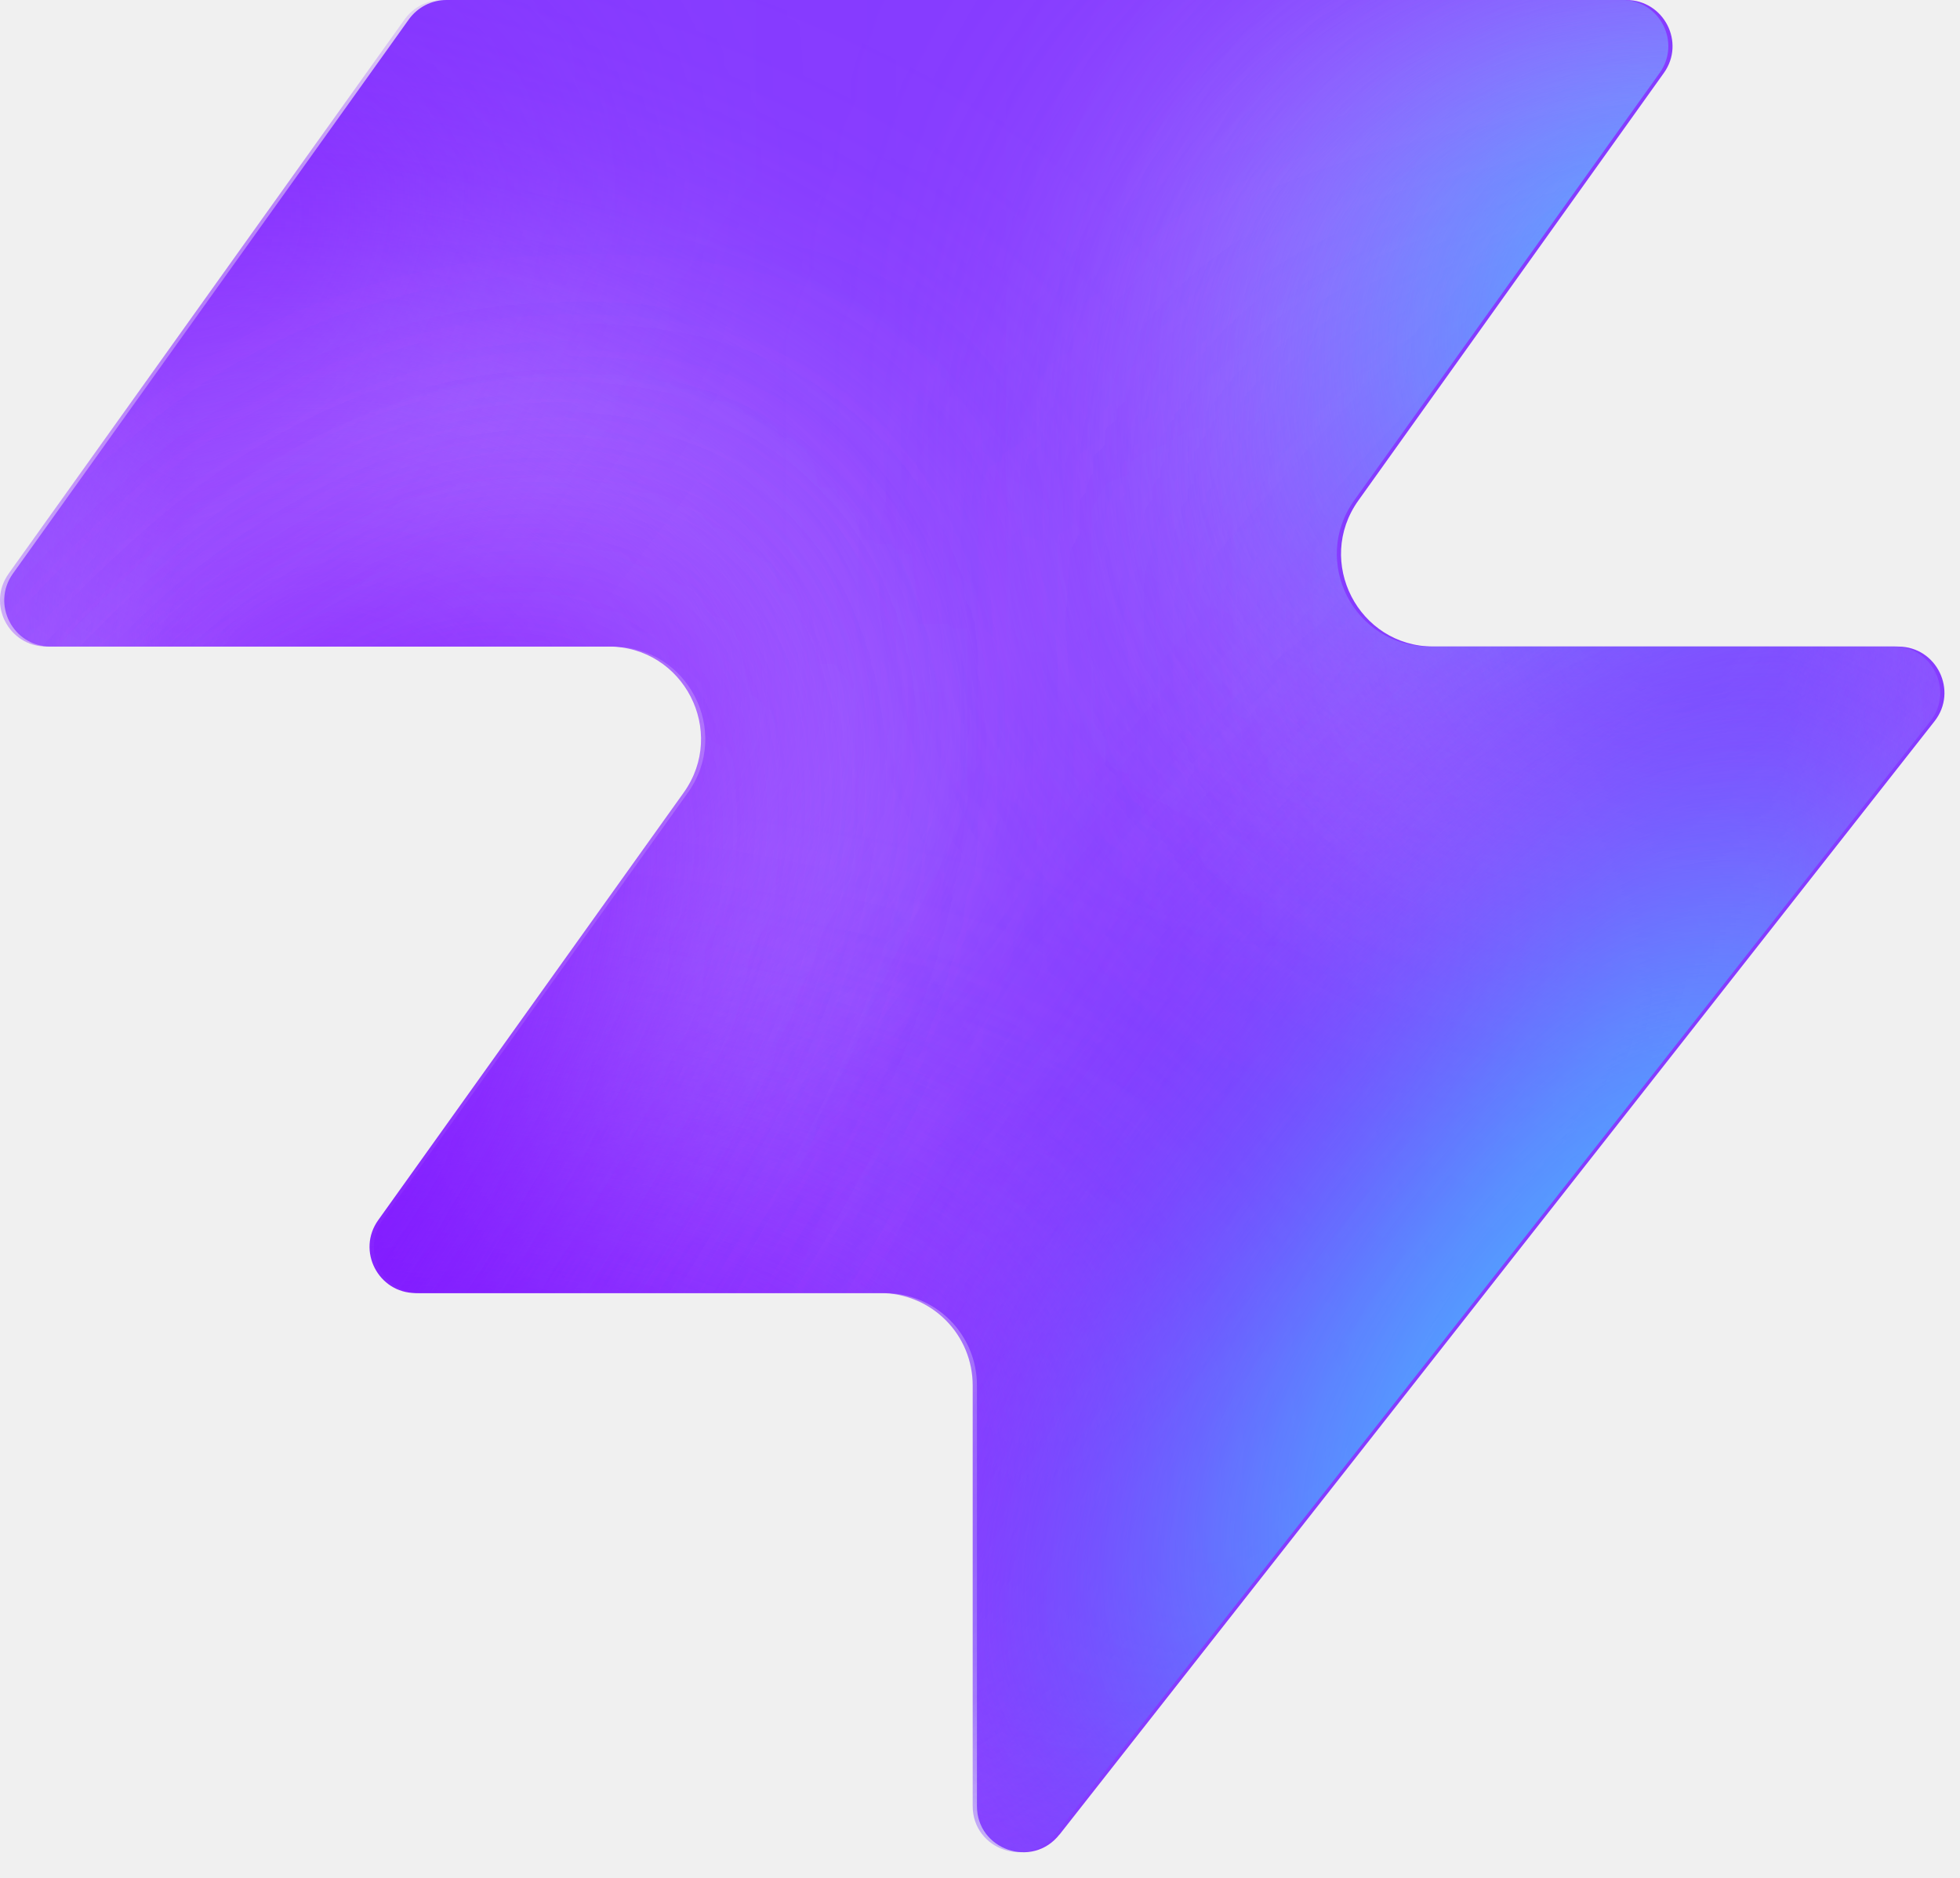
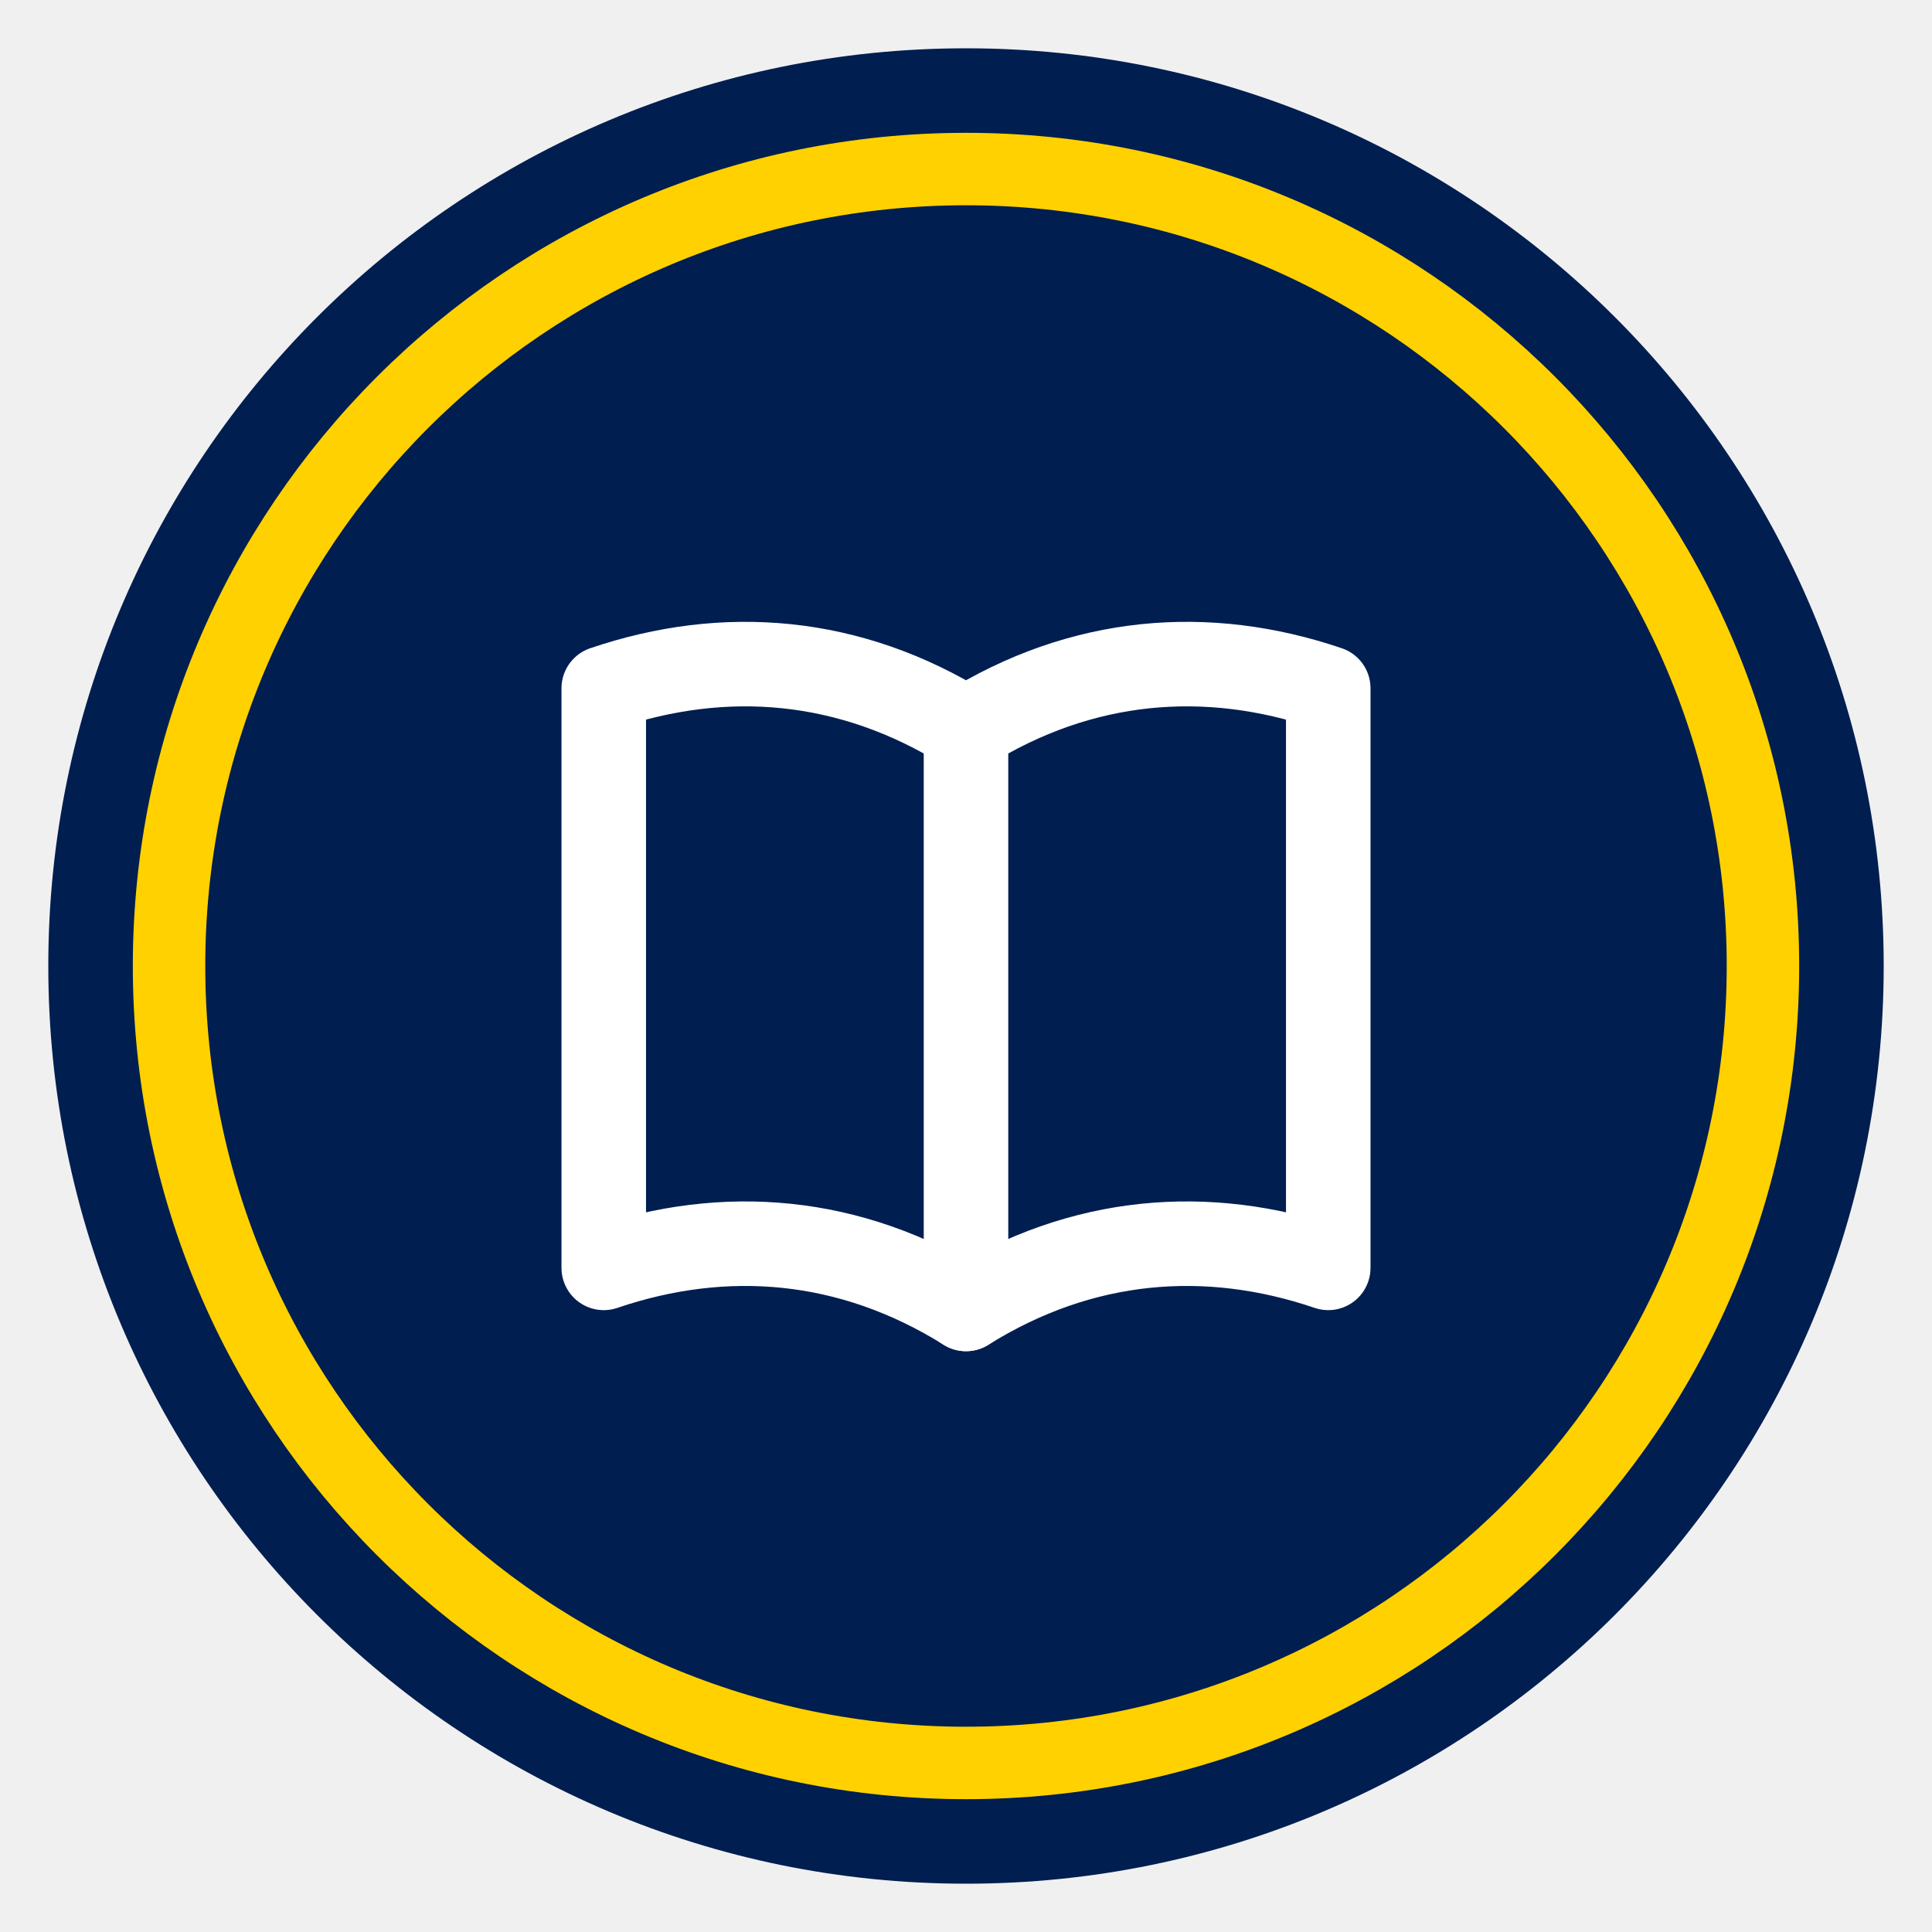
- <svg xmlns="http://www.w3.org/2000/svg" width="48" height="46" fill="none" viewBox="0 0 48 46">
-   <path fill="#863bff" d="M25.946 44.938c-.664.845-2.021.375-2.021-.698V33.937a2.26 2.26 0 0 0-2.262-2.262H10.287c-.92 0-1.456-1.04-.92-1.788l7.48-10.471c1.07-1.497 0-3.578-1.842-3.578H1.237c-.92 0-1.456-1.04-.92-1.788L10.013.474c.214-.297.556-.474.92-.474h28.894c.92 0 1.456 1.04.92 1.788l-7.48 10.471c-1.07 1.498 0 3.579 1.842 3.579h11.377c.943 0 1.473 1.088.89 1.83L25.947 44.94z" style="fill:#863bff;fill:color(display-p3 .525 .23 1);fill-opacity:1" />
-   <mask id="a" width="48" height="46" x="0" y="0" maskUnits="userSpaceOnUse" style="mask-type:alpha">
-     <path fill="#000" d="M25.842 44.938c-.664.844-2.021.375-2.021-.698V33.937a2.26 2.26 0 0 0-2.262-2.262H10.183c-.92 0-1.456-1.04-.92-1.788l7.48-10.471c1.07-1.498 0-3.579-1.842-3.579H1.133c-.92 0-1.456-1.04-.92-1.787L9.91.473c.214-.297.556-.474.92-.474h28.894c.92 0 1.456 1.04.92 1.788l-7.48 10.471c-1.07 1.498 0 3.578 1.842 3.578h11.377c.943 0 1.473 1.088.89 1.832L25.843 44.94z" style="fill:#000;fill-opacity:1" />
-   </mask>
-   <g mask="url(#a)">
-     <g filter="url(#b)">
-       <ellipse cx="5.508" cy="14.704" fill="#ede6ff" rx="5.508" ry="14.704" style="fill:#ede6ff;fill:color(display-p3 .927 .903 1);fill-opacity:1" transform="matrix(.00324 1 1 -.00324 -4.47 31.516)" />
-     </g>
-     <g filter="url(#c)">
-       <ellipse cx="10.399" cy="29.851" fill="#ede6ff" rx="10.399" ry="29.851" style="fill:#ede6ff;fill:color(display-p3 .927 .903 1);fill-opacity:1" transform="matrix(.00324 1 1 -.00324 -39.328 7.883)" />
-     </g>
-     <g filter="url(#d)">
-       <ellipse cx="5.508" cy="30.487" fill="#7e14ff" rx="5.508" ry="30.487" style="fill:#7e14ff;fill:color(display-p3 .492 .077 1);fill-opacity:1" transform="rotate(89.814 -25.913 -14.639)scale(1 -1)" />
-     </g>
-     <g filter="url(#e)">
-       <ellipse cx="5.508" cy="30.599" fill="#7e14ff" rx="5.508" ry="30.599" style="fill:#7e14ff;fill:color(display-p3 .492 .077 1);fill-opacity:1" transform="rotate(89.814 -32.644 -3.334)scale(1 -1)" />
-     </g>
-     <g filter="url(#f)">
-       <ellipse cx="5.508" cy="30.599" fill="#7e14ff" rx="5.508" ry="30.599" style="fill:#7e14ff;fill:color(display-p3 .492 .077 1);fill-opacity:1" transform="matrix(.00324 1 1 -.00324 -34.34 30.47)" />
-     </g>
-     <g filter="url(#g)">
-       <ellipse cx="14.072" cy="22.078" fill="#ede6ff" rx="14.072" ry="22.078" style="fill:#ede6ff;fill:color(display-p3 .927 .903 1);fill-opacity:1" transform="rotate(93.35 24.506 48.493)scale(-1 1)" />
-     </g>
-     <g filter="url(#h)">
-       <ellipse cx="3.47" cy="21.501" fill="#7e14ff" rx="3.47" ry="21.501" style="fill:#7e14ff;fill:color(display-p3 .492 .077 1);fill-opacity:1" transform="rotate(89.009 28.708 47.59)scale(-1 1)" />
-     </g>
-     <g filter="url(#i)">
-       <ellipse cx="3.47" cy="21.501" fill="#7e14ff" rx="3.47" ry="21.501" style="fill:#7e14ff;fill:color(display-p3 .492 .077 1);fill-opacity:1" transform="rotate(89.009 28.708 47.59)scale(-1 1)" />
-     </g>
-     <g filter="url(#j)">
-       <ellipse cx=".387" cy="8.972" fill="#7e14ff" rx="4.407" ry="29.108" style="fill:#7e14ff;fill:color(display-p3 .492 .077 1);fill-opacity:1" transform="rotate(39.51 .387 8.972)" />
-     </g>
-     <g filter="url(#k)">
-       <ellipse cx="47.523" cy="-6.092" fill="#7e14ff" rx="4.407" ry="29.108" style="fill:#7e14ff;fill:color(display-p3 .492 .077 1);fill-opacity:1" transform="rotate(37.892 47.523 -6.092)" />
-     </g>
-     <g filter="url(#l)">
-       <ellipse cx="41.412" cy="6.333" fill="#47bfff" rx="5.971" ry="9.665" style="fill:#47bfff;fill:color(display-p3 .28 .748 1);fill-opacity:1" transform="rotate(37.892 41.412 6.333)" />
-     </g>
-     <g filter="url(#m)">
-       <ellipse cx="-1.879" cy="38.332" fill="#7e14ff" rx="4.407" ry="29.108" style="fill:#7e14ff;fill:color(display-p3 .492 .077 1);fill-opacity:1" transform="rotate(37.892 -1.88 38.332)" />
-     </g>
-     <g filter="url(#n)">
-       <ellipse cx="-1.879" cy="38.332" fill="#7e14ff" rx="4.407" ry="29.108" style="fill:#7e14ff;fill:color(display-p3 .492 .077 1);fill-opacity:1" transform="rotate(37.892 -1.88 38.332)" />
-     </g>
-     <g filter="url(#o)">
-       <ellipse cx="35.651" cy="29.907" fill="#7e14ff" rx="4.407" ry="29.108" style="fill:#7e14ff;fill:color(display-p3 .492 .077 1);fill-opacity:1" transform="rotate(37.892 35.651 29.907)" />
-     </g>
-     <g filter="url(#p)">
-       <ellipse cx="38.418" cy="32.4" fill="#47bfff" rx="5.971" ry="15.297" style="fill:#47bfff;fill:color(display-p3 .28 .748 1);fill-opacity:1" transform="rotate(37.892 38.418 32.4)" />
-     </g>
-   </g>
-   <defs>
-     <filter id="b" width="60.045" height="41.654" x="-19.77" y="16.149" color-interpolation-filters="sRGB" filterUnits="userSpaceOnUse">
-       <feFlood flood-opacity="0" result="BackgroundImageFix" />
-       <feBlend in="SourceGraphic" in2="BackgroundImageFix" result="shape" />
-       <feGaussianBlur result="effect1_foregroundBlur_2002_17158" stdDeviation="7.659" />
-     </filter>
-     <filter id="c" width="90.34" height="51.437" x="-54.613" y="-7.533" color-interpolation-filters="sRGB" filterUnits="userSpaceOnUse">
-       <feFlood flood-opacity="0" result="BackgroundImageFix" />
-       <feBlend in="SourceGraphic" in2="BackgroundImageFix" result="shape" />
-       <feGaussianBlur result="effect1_foregroundBlur_2002_17158" stdDeviation="7.659" />
-     </filter>
-     <filter id="d" width="79.355" height="29.4" x="-49.64" y="2.03" color-interpolation-filters="sRGB" filterUnits="userSpaceOnUse">
-       <feFlood flood-opacity="0" result="BackgroundImageFix" />
-       <feBlend in="SourceGraphic" in2="BackgroundImageFix" result="shape" />
-       <feGaussianBlur result="effect1_foregroundBlur_2002_17158" stdDeviation="4.596" />
-     </filter>
-     <filter id="e" width="79.579" height="29.4" x="-45.045" y="20.029" color-interpolation-filters="sRGB" filterUnits="userSpaceOnUse">
-       <feFlood flood-opacity="0" result="BackgroundImageFix" />
-       <feBlend in="SourceGraphic" in2="BackgroundImageFix" result="shape" />
-       <feGaussianBlur result="effect1_foregroundBlur_2002_17158" stdDeviation="4.596" />
-     </filter>
-     <filter id="f" width="79.579" height="29.4" x="-43.513" y="21.178" color-interpolation-filters="sRGB" filterUnits="userSpaceOnUse">
-       <feFlood flood-opacity="0" result="BackgroundImageFix" />
-       <feBlend in="SourceGraphic" in2="BackgroundImageFix" result="shape" />
-       <feGaussianBlur result="effect1_foregroundBlur_2002_17158" stdDeviation="4.596" />
-     </filter>
-     <filter id="g" width="74.749" height="58.852" x="15.756" y="-17.901" color-interpolation-filters="sRGB" filterUnits="userSpaceOnUse">
-       <feFlood flood-opacity="0" result="BackgroundImageFix" />
-       <feBlend in="SourceGraphic" in2="BackgroundImageFix" result="shape" />
-       <feGaussianBlur result="effect1_foregroundBlur_2002_17158" stdDeviation="7.659" />
-     </filter>
-     <filter id="h" width="61.377" height="25.362" x="23.548" y="2.284" color-interpolation-filters="sRGB" filterUnits="userSpaceOnUse">
-       <feFlood flood-opacity="0" result="BackgroundImageFix" />
-       <feBlend in="SourceGraphic" in2="BackgroundImageFix" result="shape" />
-       <feGaussianBlur result="effect1_foregroundBlur_2002_17158" stdDeviation="4.596" />
-     </filter>
-     <filter id="i" width="61.377" height="25.362" x="23.548" y="2.284" color-interpolation-filters="sRGB" filterUnits="userSpaceOnUse">
-       <feFlood flood-opacity="0" result="BackgroundImageFix" />
-       <feBlend in="SourceGraphic" in2="BackgroundImageFix" result="shape" />
-       <feGaussianBlur result="effect1_foregroundBlur_2002_17158" stdDeviation="4.596" />
-     </filter>
-     <filter id="j" width="56.045" height="63.649" x="-27.636" y="-22.853" color-interpolation-filters="sRGB" filterUnits="userSpaceOnUse">
-       <feFlood flood-opacity="0" result="BackgroundImageFix" />
-       <feBlend in="SourceGraphic" in2="BackgroundImageFix" result="shape" />
-       <feGaussianBlur result="effect1_foregroundBlur_2002_17158" stdDeviation="4.596" />
-     </filter>
-     <filter id="k" width="54.814" height="64.646" x="20.116" y="-38.415" color-interpolation-filters="sRGB" filterUnits="userSpaceOnUse">
-       <feFlood flood-opacity="0" result="BackgroundImageFix" />
-       <feBlend in="SourceGraphic" in2="BackgroundImageFix" result="shape" />
-       <feGaussianBlur result="effect1_foregroundBlur_2002_17158" stdDeviation="4.596" />
-     </filter>
-     <filter id="l" width="33.541" height="35.313" x="24.641" y="-11.323" color-interpolation-filters="sRGB" filterUnits="userSpaceOnUse">
-       <feFlood flood-opacity="0" result="BackgroundImageFix" />
-       <feBlend in="SourceGraphic" in2="BackgroundImageFix" result="shape" />
-       <feGaussianBlur result="effect1_foregroundBlur_2002_17158" stdDeviation="4.596" />
-     </filter>
-     <filter id="m" width="54.814" height="64.646" x="-29.286" y="6.009" color-interpolation-filters="sRGB" filterUnits="userSpaceOnUse">
-       <feFlood flood-opacity="0" result="BackgroundImageFix" />
-       <feBlend in="SourceGraphic" in2="BackgroundImageFix" result="shape" />
-       <feGaussianBlur result="effect1_foregroundBlur_2002_17158" stdDeviation="4.596" />
-     </filter>
-     <filter id="n" width="54.814" height="64.646" x="-29.286" y="6.009" color-interpolation-filters="sRGB" filterUnits="userSpaceOnUse">
-       <feFlood flood-opacity="0" result="BackgroundImageFix" />
-       <feBlend in="SourceGraphic" in2="BackgroundImageFix" result="shape" />
-       <feGaussianBlur result="effect1_foregroundBlur_2002_17158" stdDeviation="4.596" />
-     </filter>
-     <filter id="o" width="54.814" height="64.646" x="8.244" y="-2.416" color-interpolation-filters="sRGB" filterUnits="userSpaceOnUse">
-       <feFlood flood-opacity="0" result="BackgroundImageFix" />
-       <feBlend in="SourceGraphic" in2="BackgroundImageFix" result="shape" />
-       <feGaussianBlur result="effect1_foregroundBlur_2002_17158" stdDeviation="4.596" />
-     </filter>
-     <filter id="p" width="39.409" height="43.623" x="18.713" y="10.588" color-interpolation-filters="sRGB" filterUnits="userSpaceOnUse">
-       <feFlood flood-opacity="0" result="BackgroundImageFix" />
-       <feBlend in="SourceGraphic" in2="BackgroundImageFix" result="shape" />
-       <feGaussianBlur result="effect1_foregroundBlur_2002_17158" stdDeviation="4.596" />
-     </filter>
-   </defs>
+ <svg xmlns="http://www.w3.org/2000/svg" width="40" height="40" viewBox="0 0 40 40" fill="none">
+   <circle cx="20" cy="20" r="19" fill="#001e50" />
+   <circle cx="20" cy="20" r="16.5" stroke="#ffd100" stroke-width="1.5" />
+   <path d="M12.5 14.25C15 13.4 17.6 13.6 20 15.1C22.4 13.6 25 13.4 27.5 14.25V26.25C25 25.4 22.4 25.6 20 27.1C17.6 25.6 15 25.4 12.5 26.25V14.25Z" stroke="#ffffff" stroke-width="1.75" stroke-linecap="round" stroke-linejoin="round" />
+   <path d="M20 15.1V27.1" stroke="#ffffff" stroke-width="1.75" stroke-linecap="round" />
</svg>
